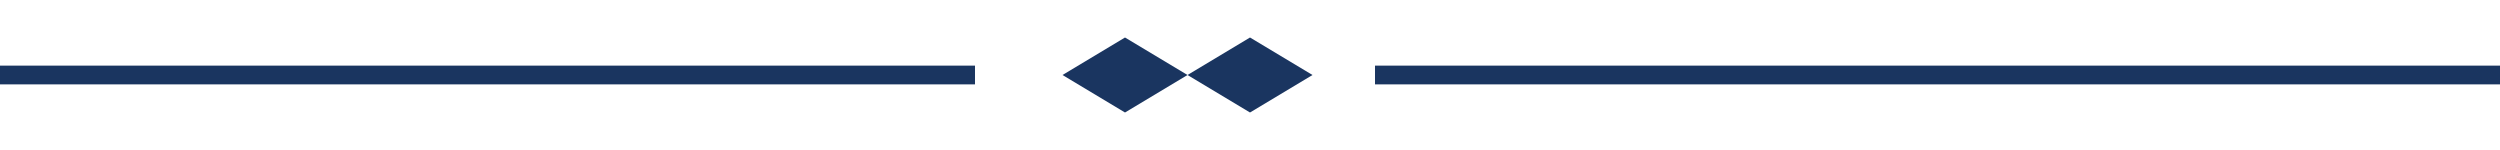
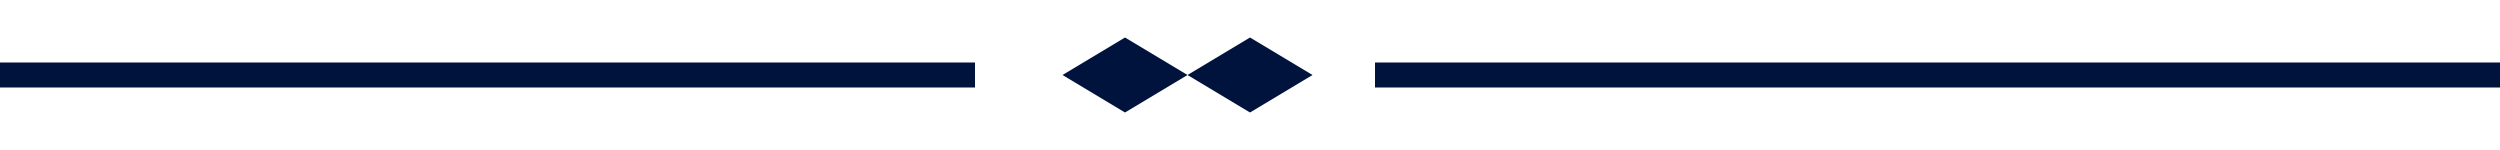
- <svg xmlns="http://www.w3.org/2000/svg" viewBox="0 0 200 12">
-   <line x1="0" y1="6" x2="78" y2="6" stroke="#1A3560" stroke-width="1.5" />
-   <polygon points="85,6 90,3 95,6 90,9" fill="#1A3560" />
-   <polygon points="95,6 100,3 105,6 100,9" fill="#1A3560" />
-   <line x1="110" y1="6" x2="200" y2="6" stroke="#1A3560" stroke-width="1.5" />
+ <svg xmlns="http://www.w3.org/2000/svg" width="400" height="24" viewBox="0 0 400 24">
+   <rect x="0" y="10" width="156" height="4" fill="#00133C" />
+   <rect x="220" y="10" width="180" height="4" fill="#00133C" />
+   <polygon points="170,12 180,6 190,12 180,18" fill="#00133C" />
+   <polygon points="190,12 200,6 210,12 200,18" fill="#00133C" />
</svg>
